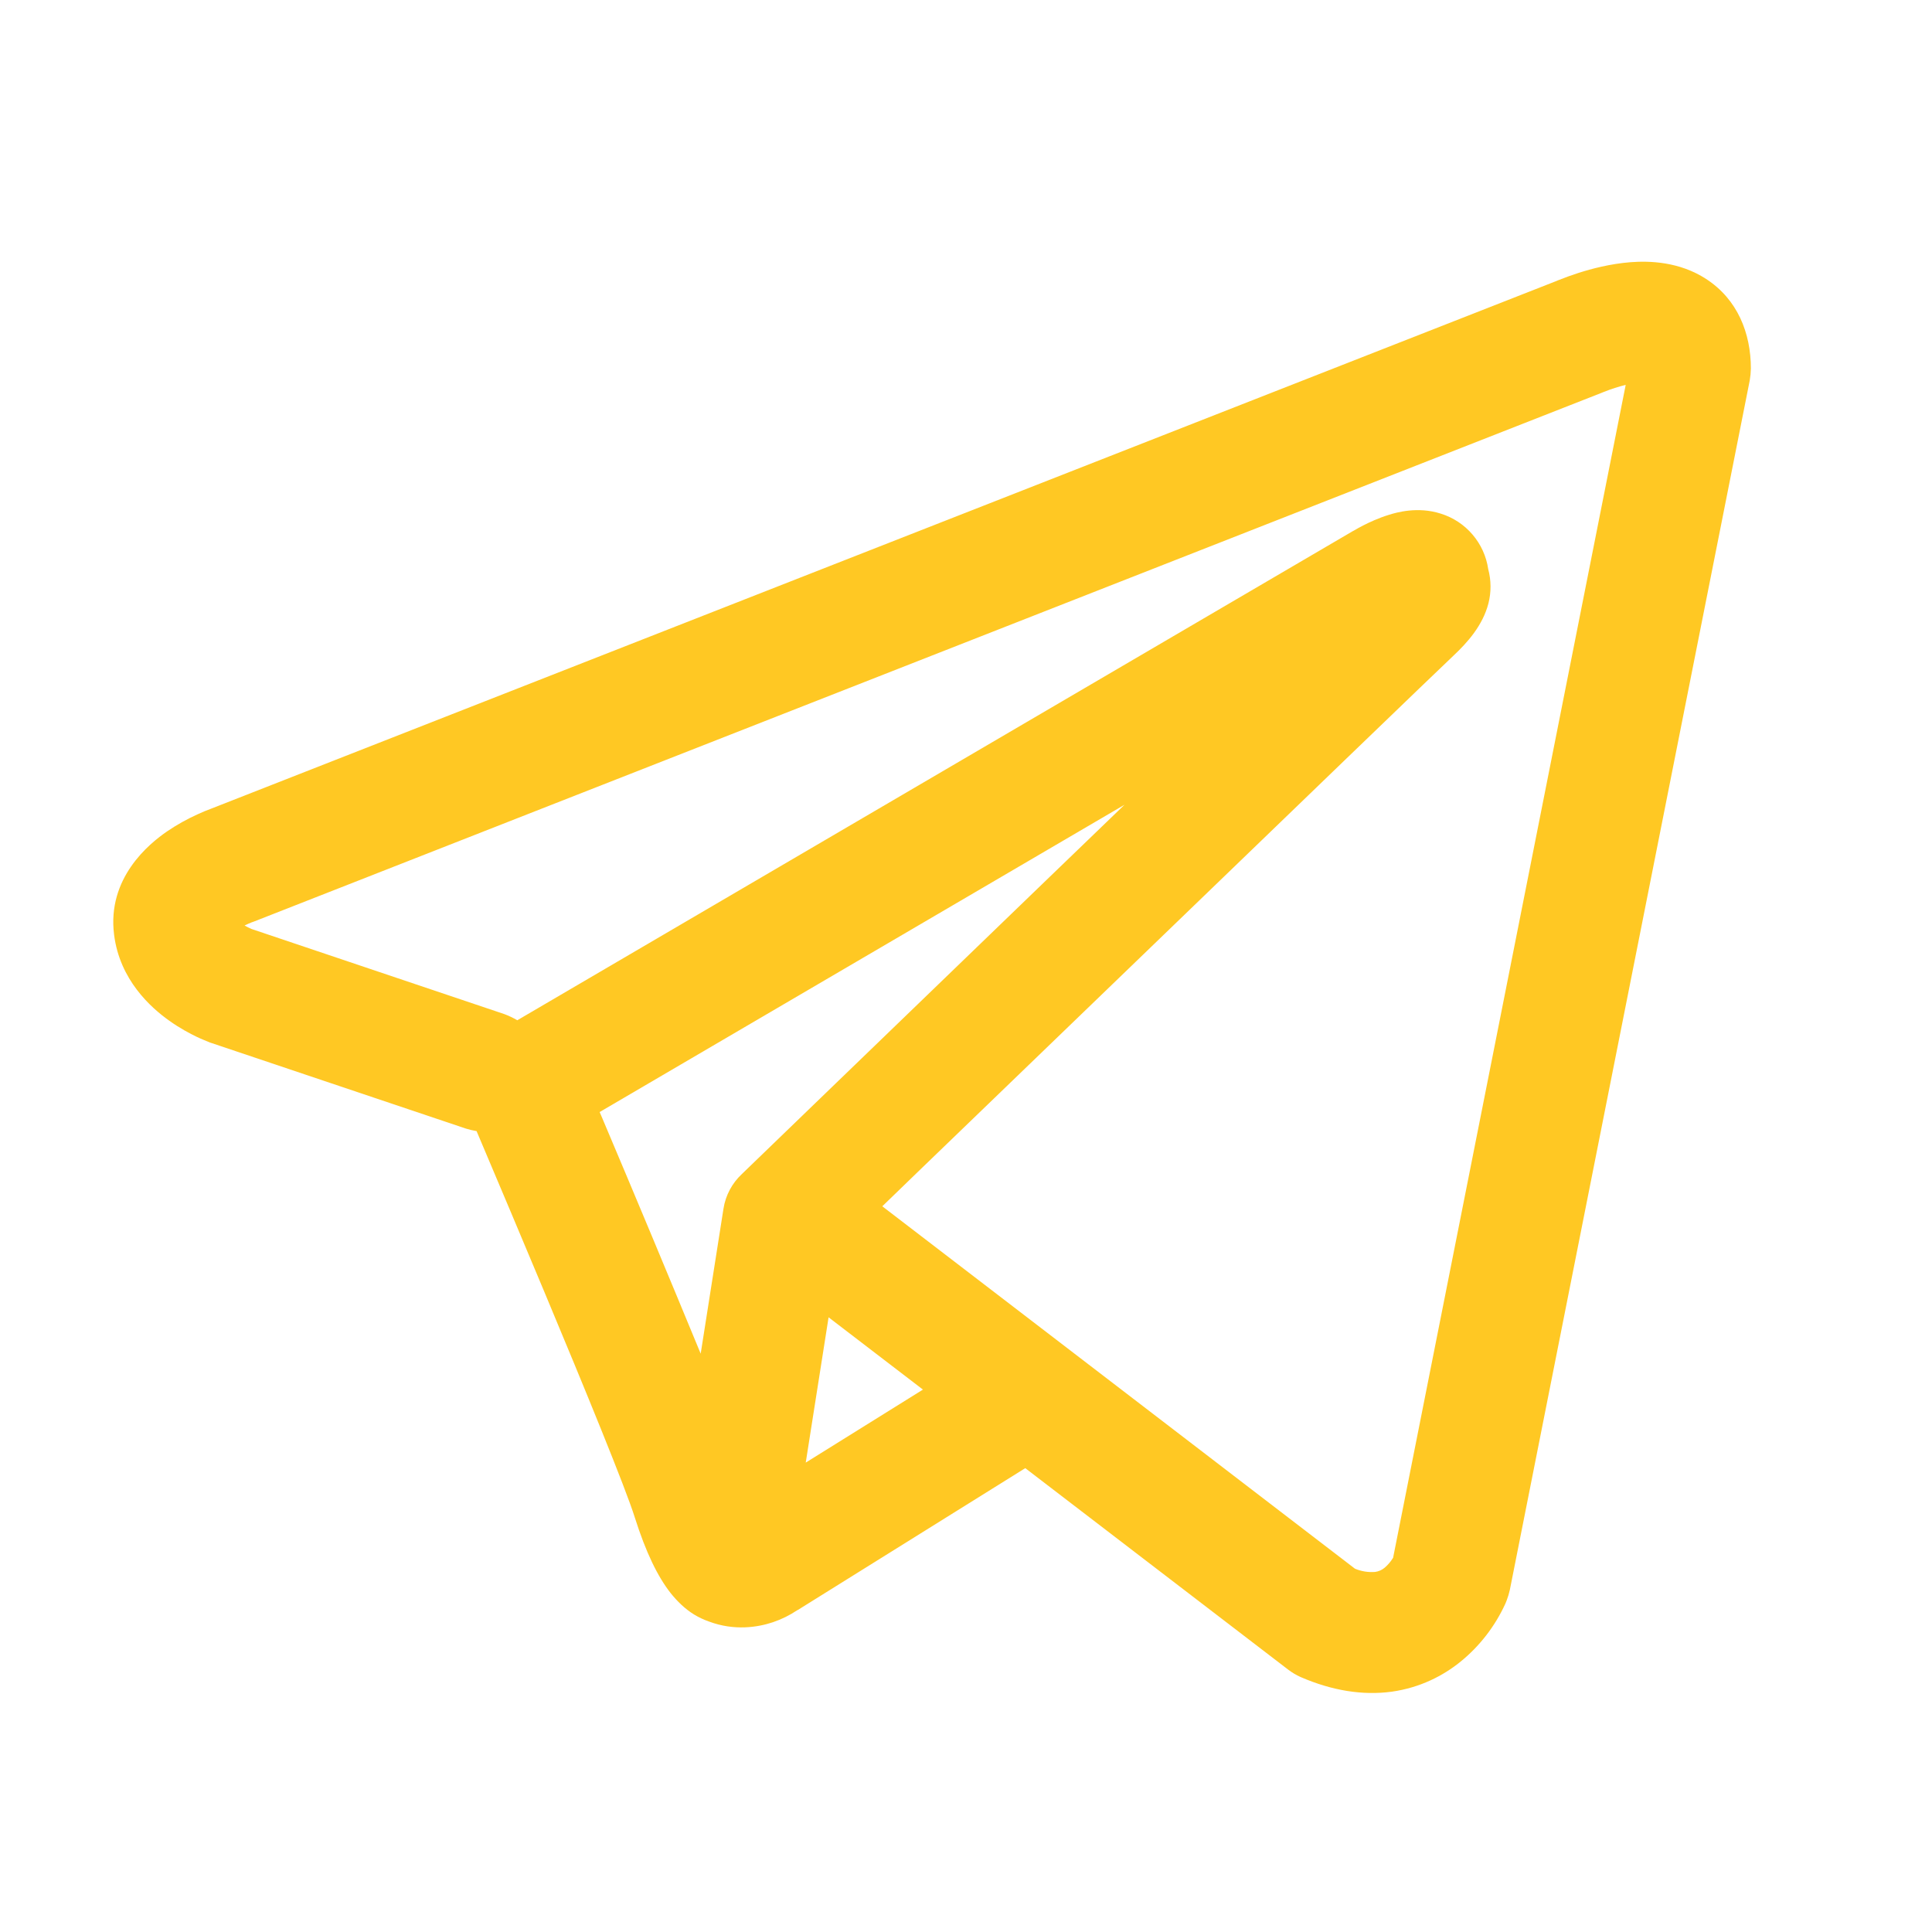
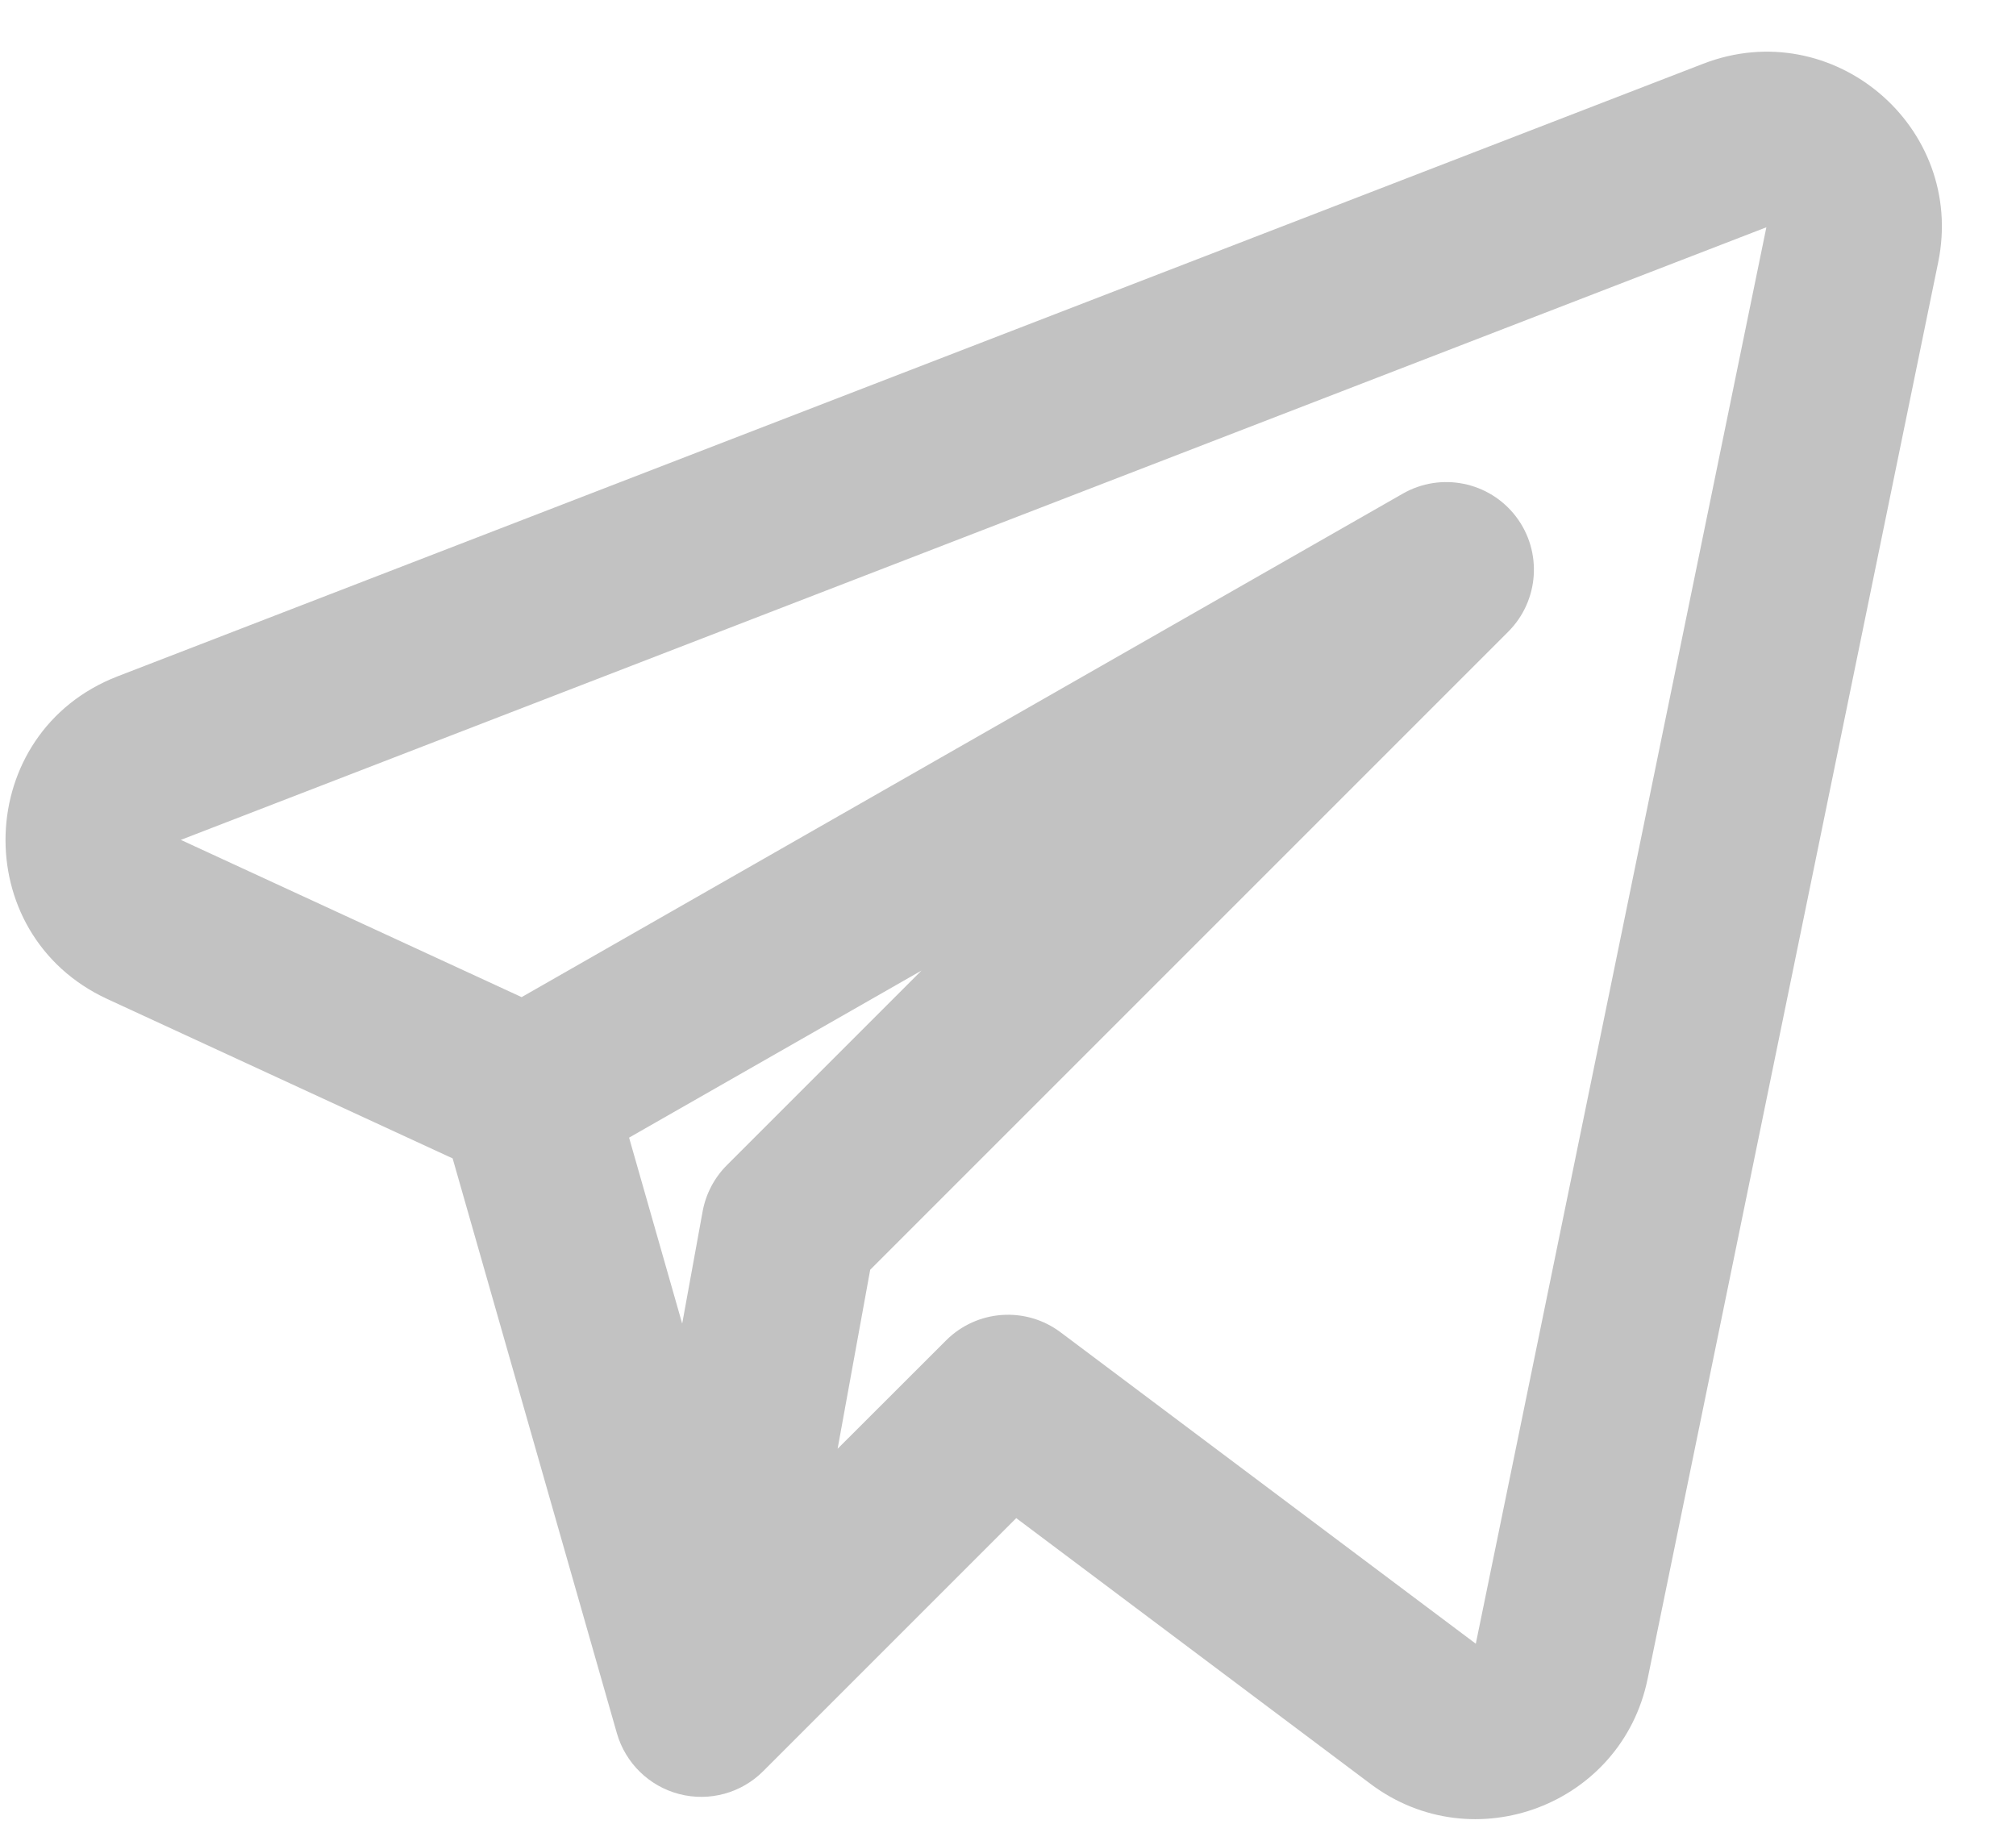
- <svg xmlns="http://www.w3.org/2000/svg" width="80" height="80" viewBox="0 0 80 80" fill="none">
-   <path fill-rule="evenodd" clip-rule="evenodd" d="M19.294 46.733C19.438 46.778 19.585 46.812 19.734 46.837C20.677 49.059 21.614 51.283 22.547 53.51C24.224 57.517 25.914 61.643 26.284 62.83C26.747 64.29 27.234 65.283 27.767 65.963C28.044 66.31 28.36 66.617 28.734 66.85C28.93 66.969 29.137 67.067 29.354 67.143C30.42 67.543 31.394 67.377 32.004 67.173C32.362 67.052 32.702 66.884 33.017 66.673L33.034 66.667L42.454 60.793L53.337 69.133C53.497 69.256 53.67 69.359 53.857 69.443C55.164 70.01 56.43 70.21 57.624 70.05C58.81 69.883 59.754 69.387 60.457 68.823C61.264 68.172 61.907 67.341 62.337 66.397L62.367 66.323L62.377 66.297L62.384 66.283V66.277L62.387 66.273C62.442 66.129 62.486 65.981 62.52 65.83L72.454 15.747C72.481 15.586 72.497 15.423 72.5 15.26C72.5 13.793 71.947 12.397 70.65 11.553C69.537 10.83 68.3 10.797 67.517 10.857C66.677 10.923 65.897 11.13 65.374 11.297C65.081 11.391 64.792 11.496 64.507 11.61L64.47 11.627L8.757 33.48L8.75 33.483C8.561 33.552 8.376 33.628 8.194 33.713C7.752 33.912 7.328 34.148 6.927 34.42C6.17 34.937 4.427 36.357 4.724 38.703C4.957 40.57 6.237 41.72 7.02 42.273C7.447 42.577 7.854 42.793 8.154 42.937C8.287 43.003 8.574 43.117 8.697 43.17L8.73 43.18L19.294 46.733ZM66.42 16.227H66.414L66.327 16.263L10.547 38.147L10.46 38.18L10.427 38.19C10.325 38.23 10.225 38.274 10.127 38.323C10.22 38.376 10.316 38.423 10.414 38.467L20.887 41.993C21.072 42.062 21.25 42.147 21.42 42.247L56.01 21.997L56.044 21.98C56.179 21.9 56.316 21.824 56.457 21.753C56.697 21.63 57.08 21.45 57.514 21.317C57.814 21.223 58.704 20.96 59.664 21.27C60.174 21.429 60.628 21.729 60.975 22.136C61.322 22.542 61.547 23.038 61.624 23.567C61.748 24.029 61.751 24.516 61.634 24.98C61.4 25.897 60.76 26.61 60.177 27.157C59.677 27.623 53.19 33.877 46.794 40.05L38.084 48.45L36.534 49.95L56.107 64.957C56.371 65.067 56.658 65.113 56.944 65.09C57.087 65.07 57.223 65.01 57.334 64.917C57.468 64.802 57.584 64.667 57.677 64.517L57.684 64.513L67.317 15.937C67.014 16.011 66.716 16.107 66.427 16.223L66.42 16.227ZM38.217 57.54L34.31 54.547L33.364 60.563L38.217 57.54ZM30.727 48.607L34.61 44.857L43.32 36.45L46.564 33.323L24.83 46.047L24.947 46.32C26.318 49.558 27.673 52.803 29.014 56.053L29.957 50.053C30.043 49.497 30.314 48.99 30.727 48.607Z" fill="#FFC823" />
+ <svg xmlns="http://www.w3.org/2000/svg" width="23" height="21" viewBox="0 0 23 21" fill="none">
+   <path fill-rule="evenodd" clip-rule="evenodd" d="M22.112 2.994C22.43 1.445 20.907 0.157 19.432 0.727L1.342 7.716C-0.306 8.353 -0.379 10.657 1.225 11.398L5.164 13.216L7.038 19.775C7.136 20.115 7.406 20.379 7.749 20.468C8.092 20.557 8.457 20.458 8.707 20.207L11.594 17.32L15.637 20.353C16.811 21.233 18.502 20.592 18.797 19.155L22.112 2.994ZM2.063 9.582L20.152 2.593L16.837 18.753L12.1 15.2C11.702 14.901 11.145 14.941 10.793 15.293L9.556 16.529L9.928 14.486L17.207 7.207C17.561 6.853 17.599 6.291 17.295 5.893C16.991 5.495 16.439 5.383 16.004 5.632L5.951 11.376L2.063 9.582ZM7.177 12.979L7.783 15.101L8.016 13.821C8.053 13.621 8.149 13.437 8.293 13.293L10.513 11.073L7.177 12.979Z" fill="#C2C2C2" />
</svg>
